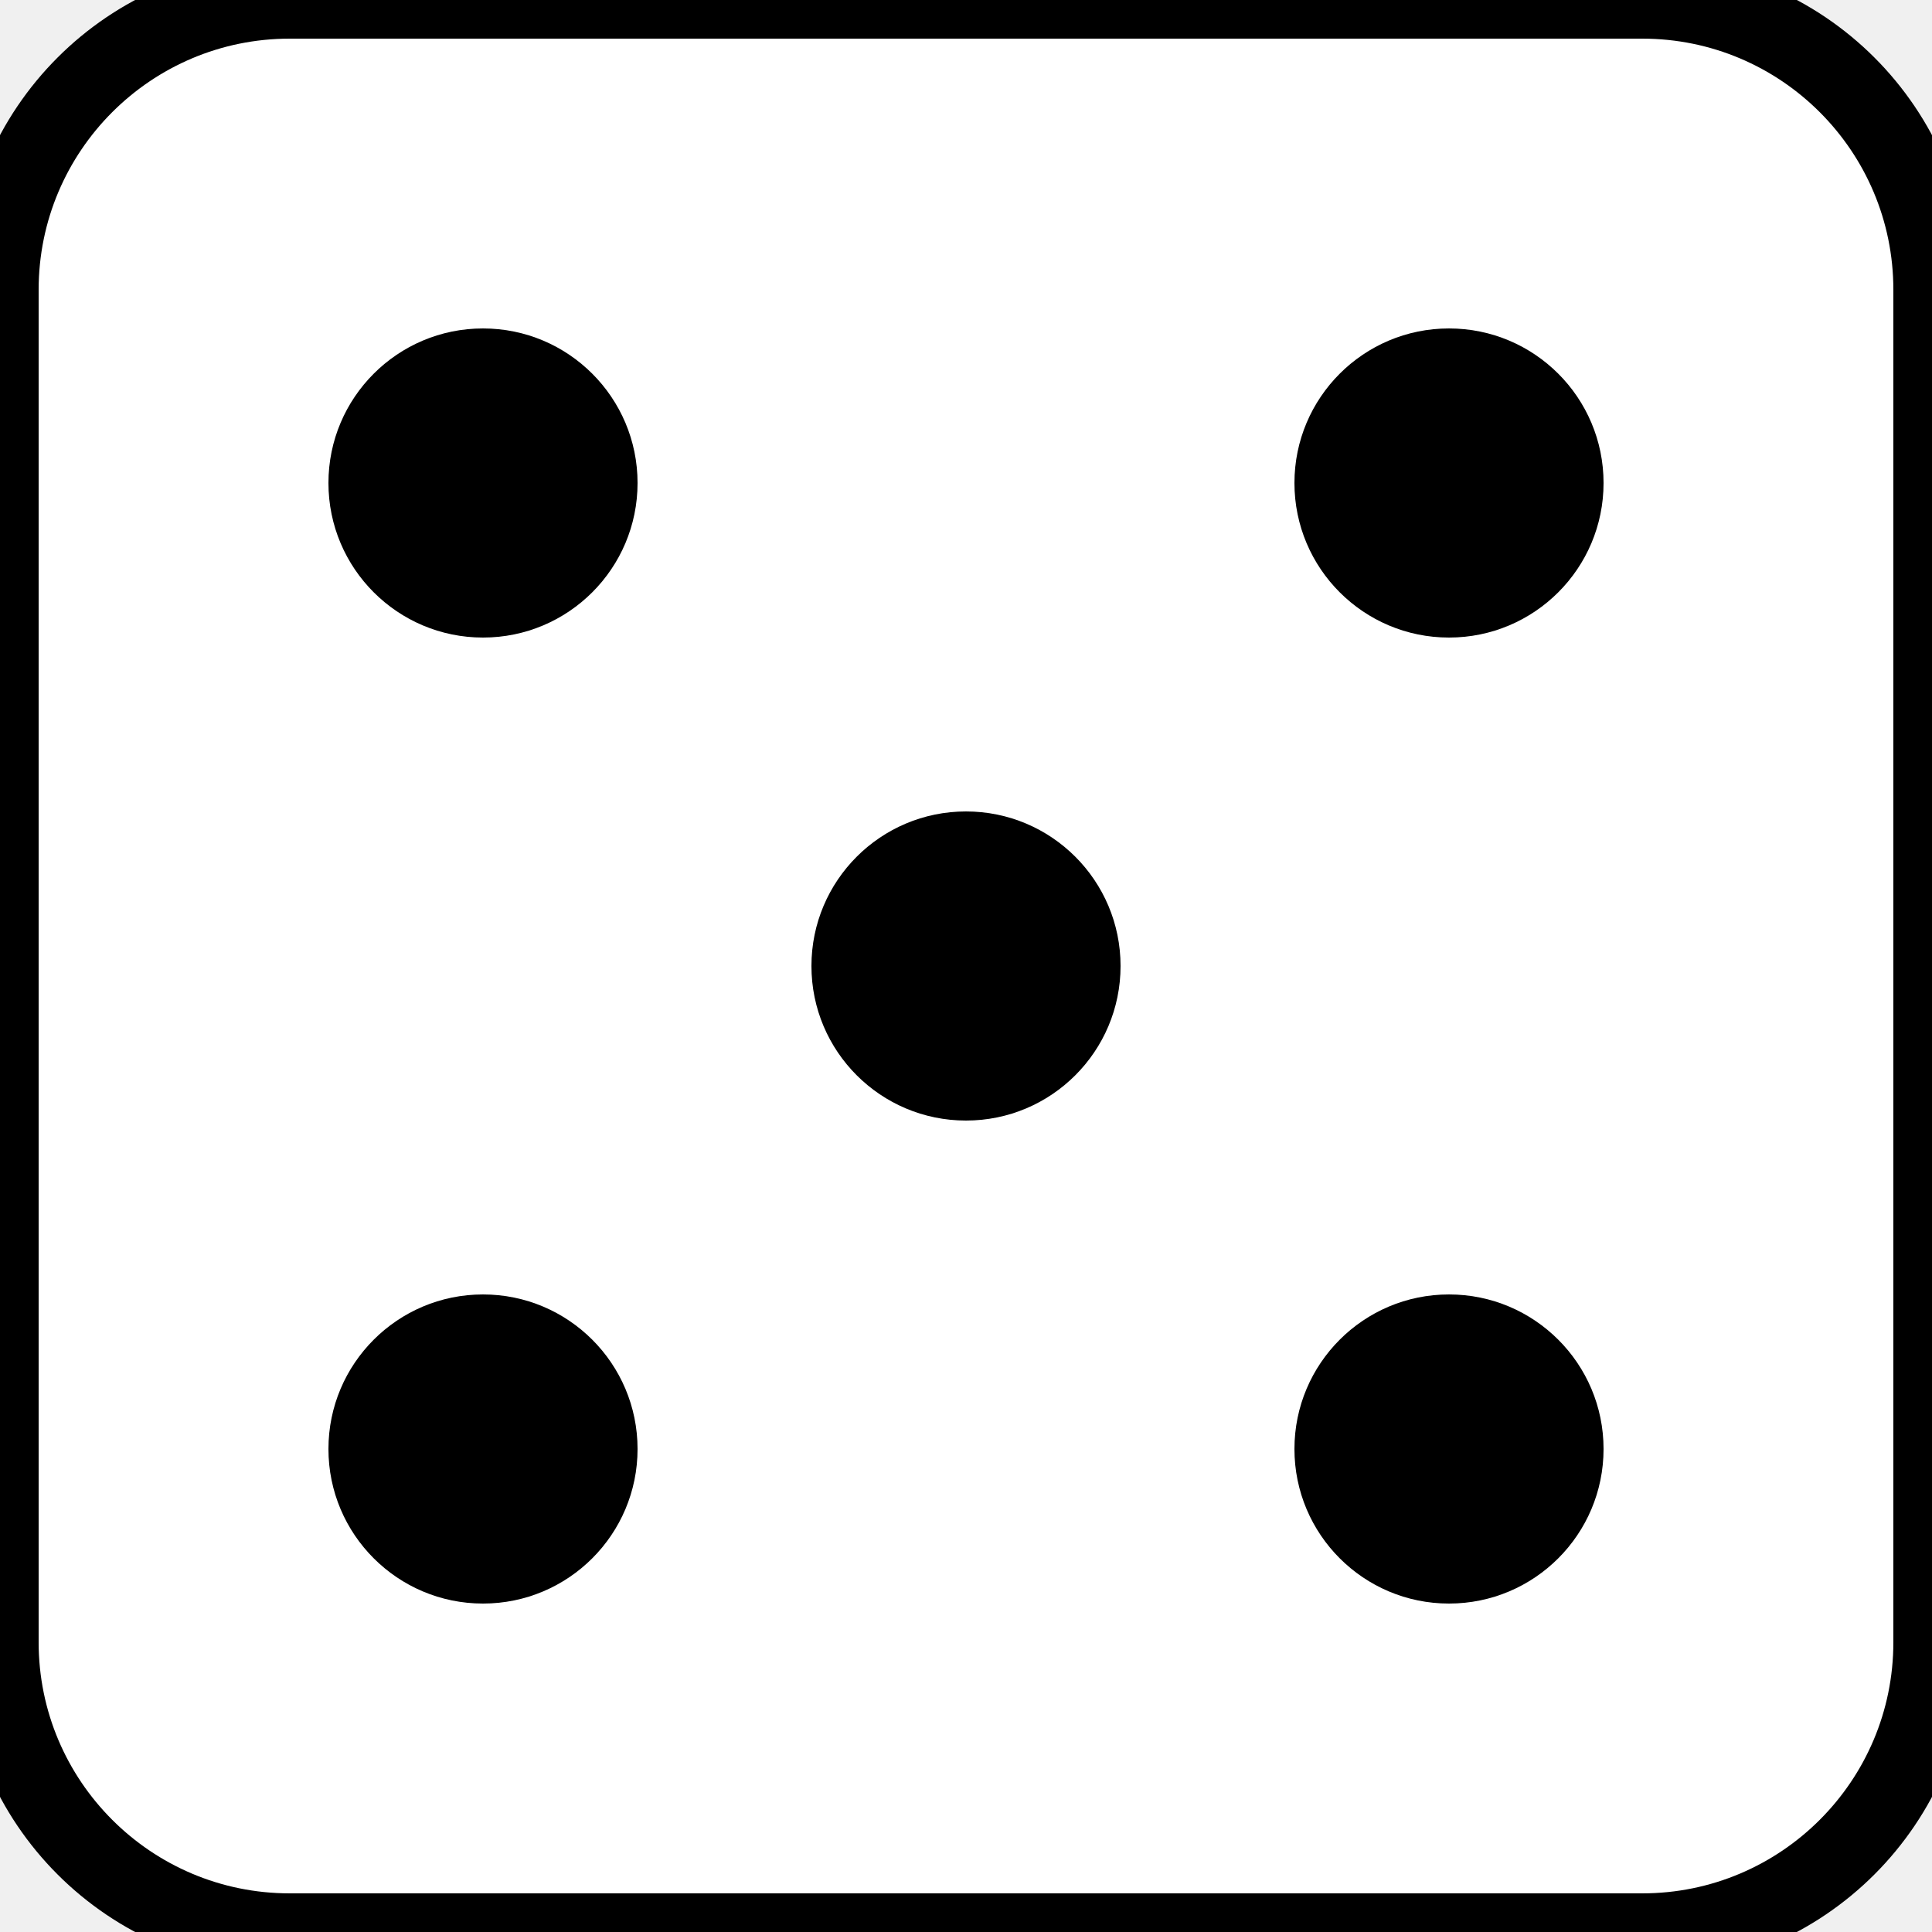
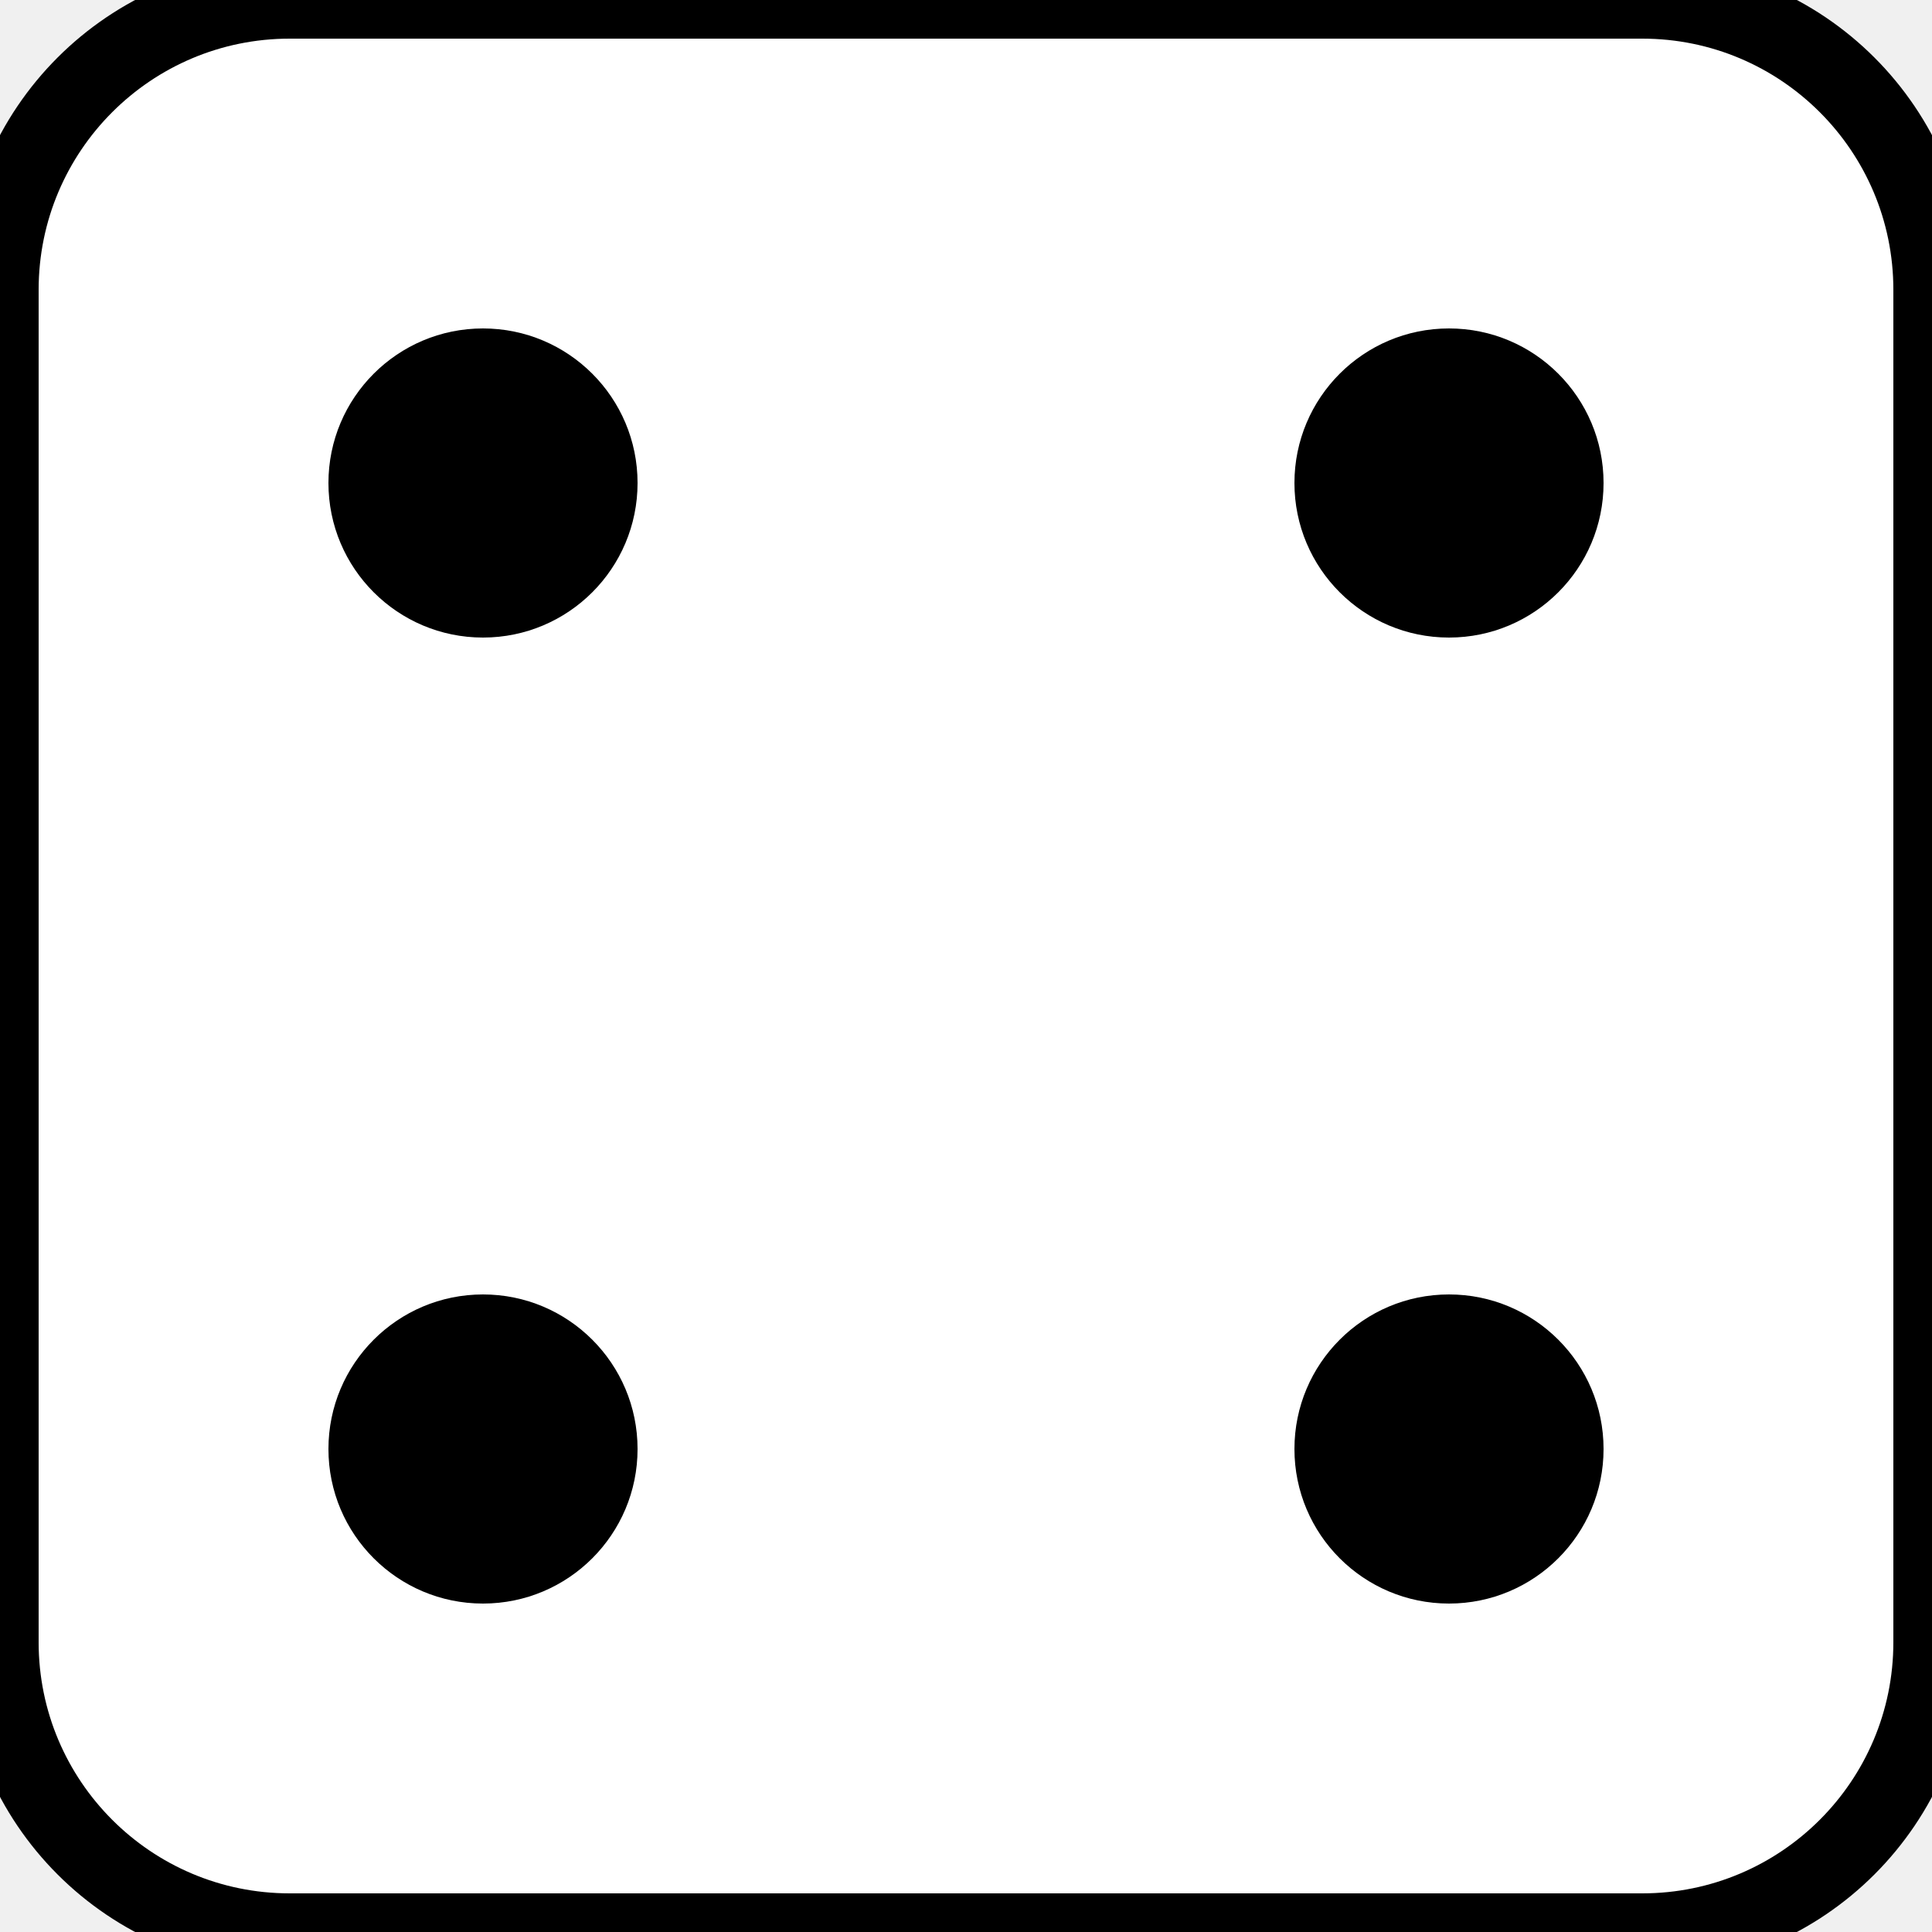
<svg xmlns="http://www.w3.org/2000/svg" width="100" height="100" viewBox="0 0 100 100">
  <rect width="100" height="100" rx="15" fill="white" stroke="black" stroke-width="4" />
  <circle cx="25" cy="25" r="8" fill="black" />
  <circle cx="75" cy="25" r="8" fill="black" />
-   <circle cx="50" cy="50" r="8" fill="black" />
  <circle cx="25" cy="75" r="8" fill="black" />
  <circle cx="75" cy="75" r="8" fill="black" />
</svg>
